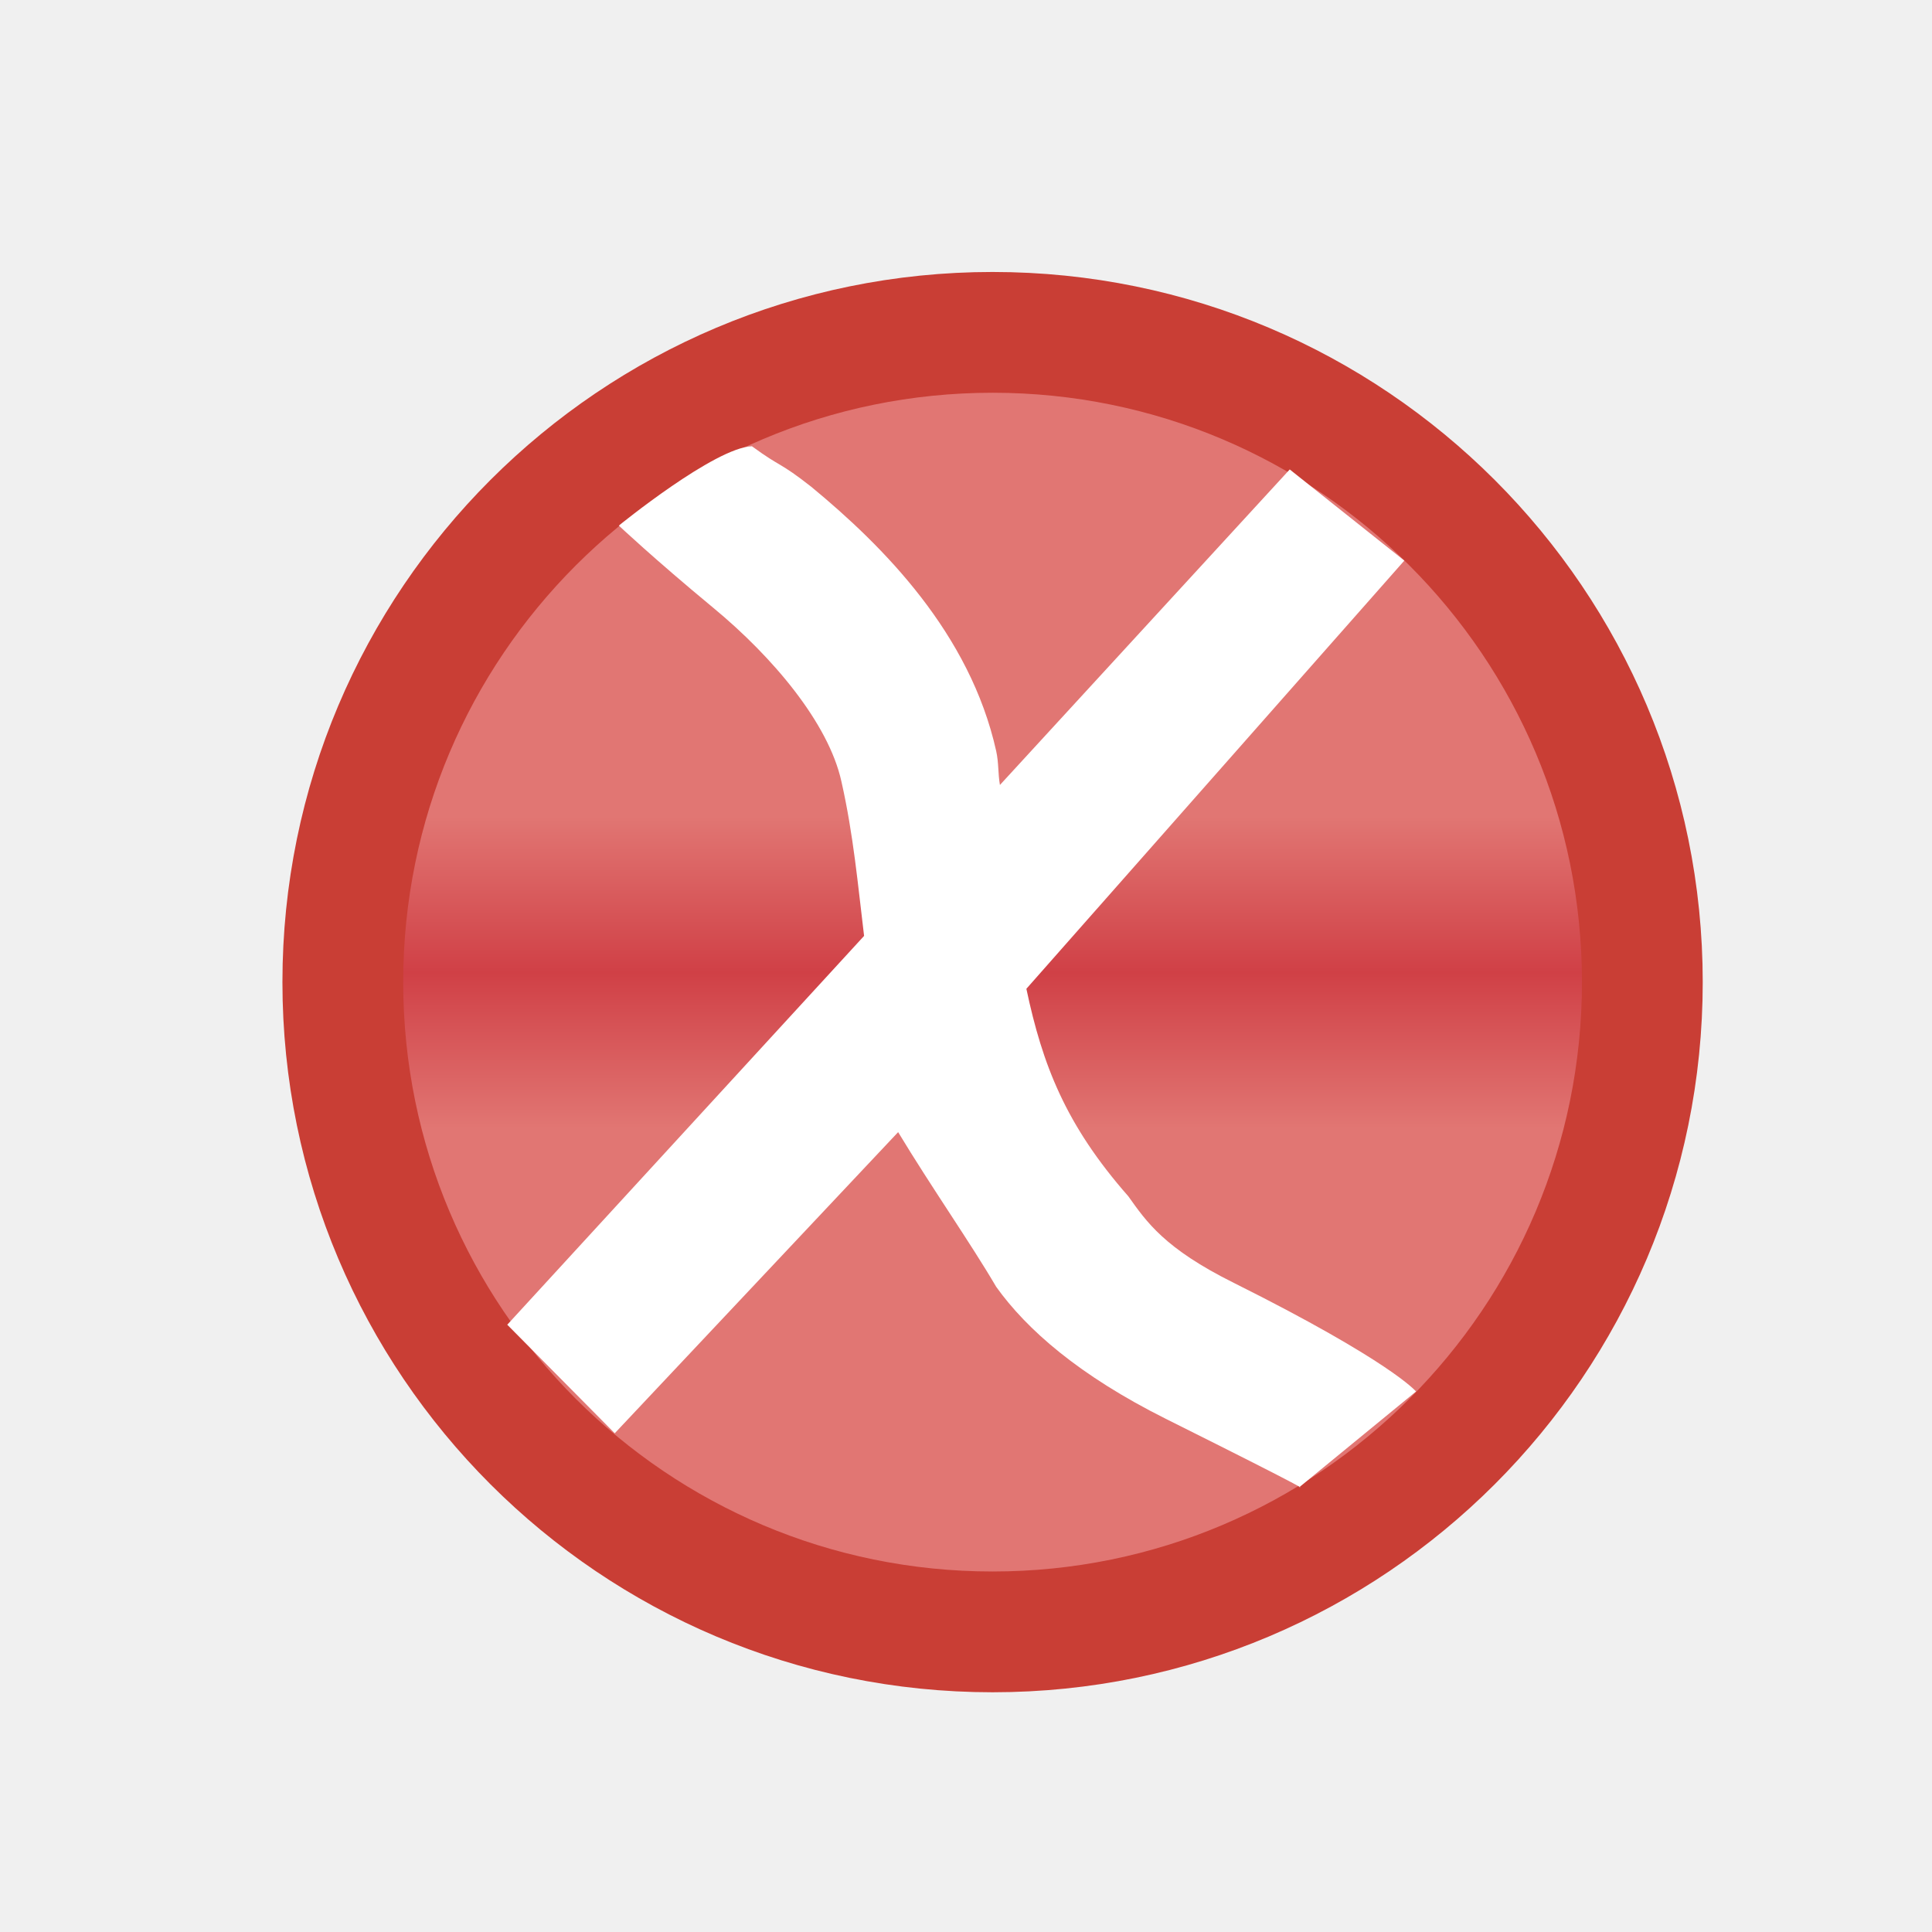
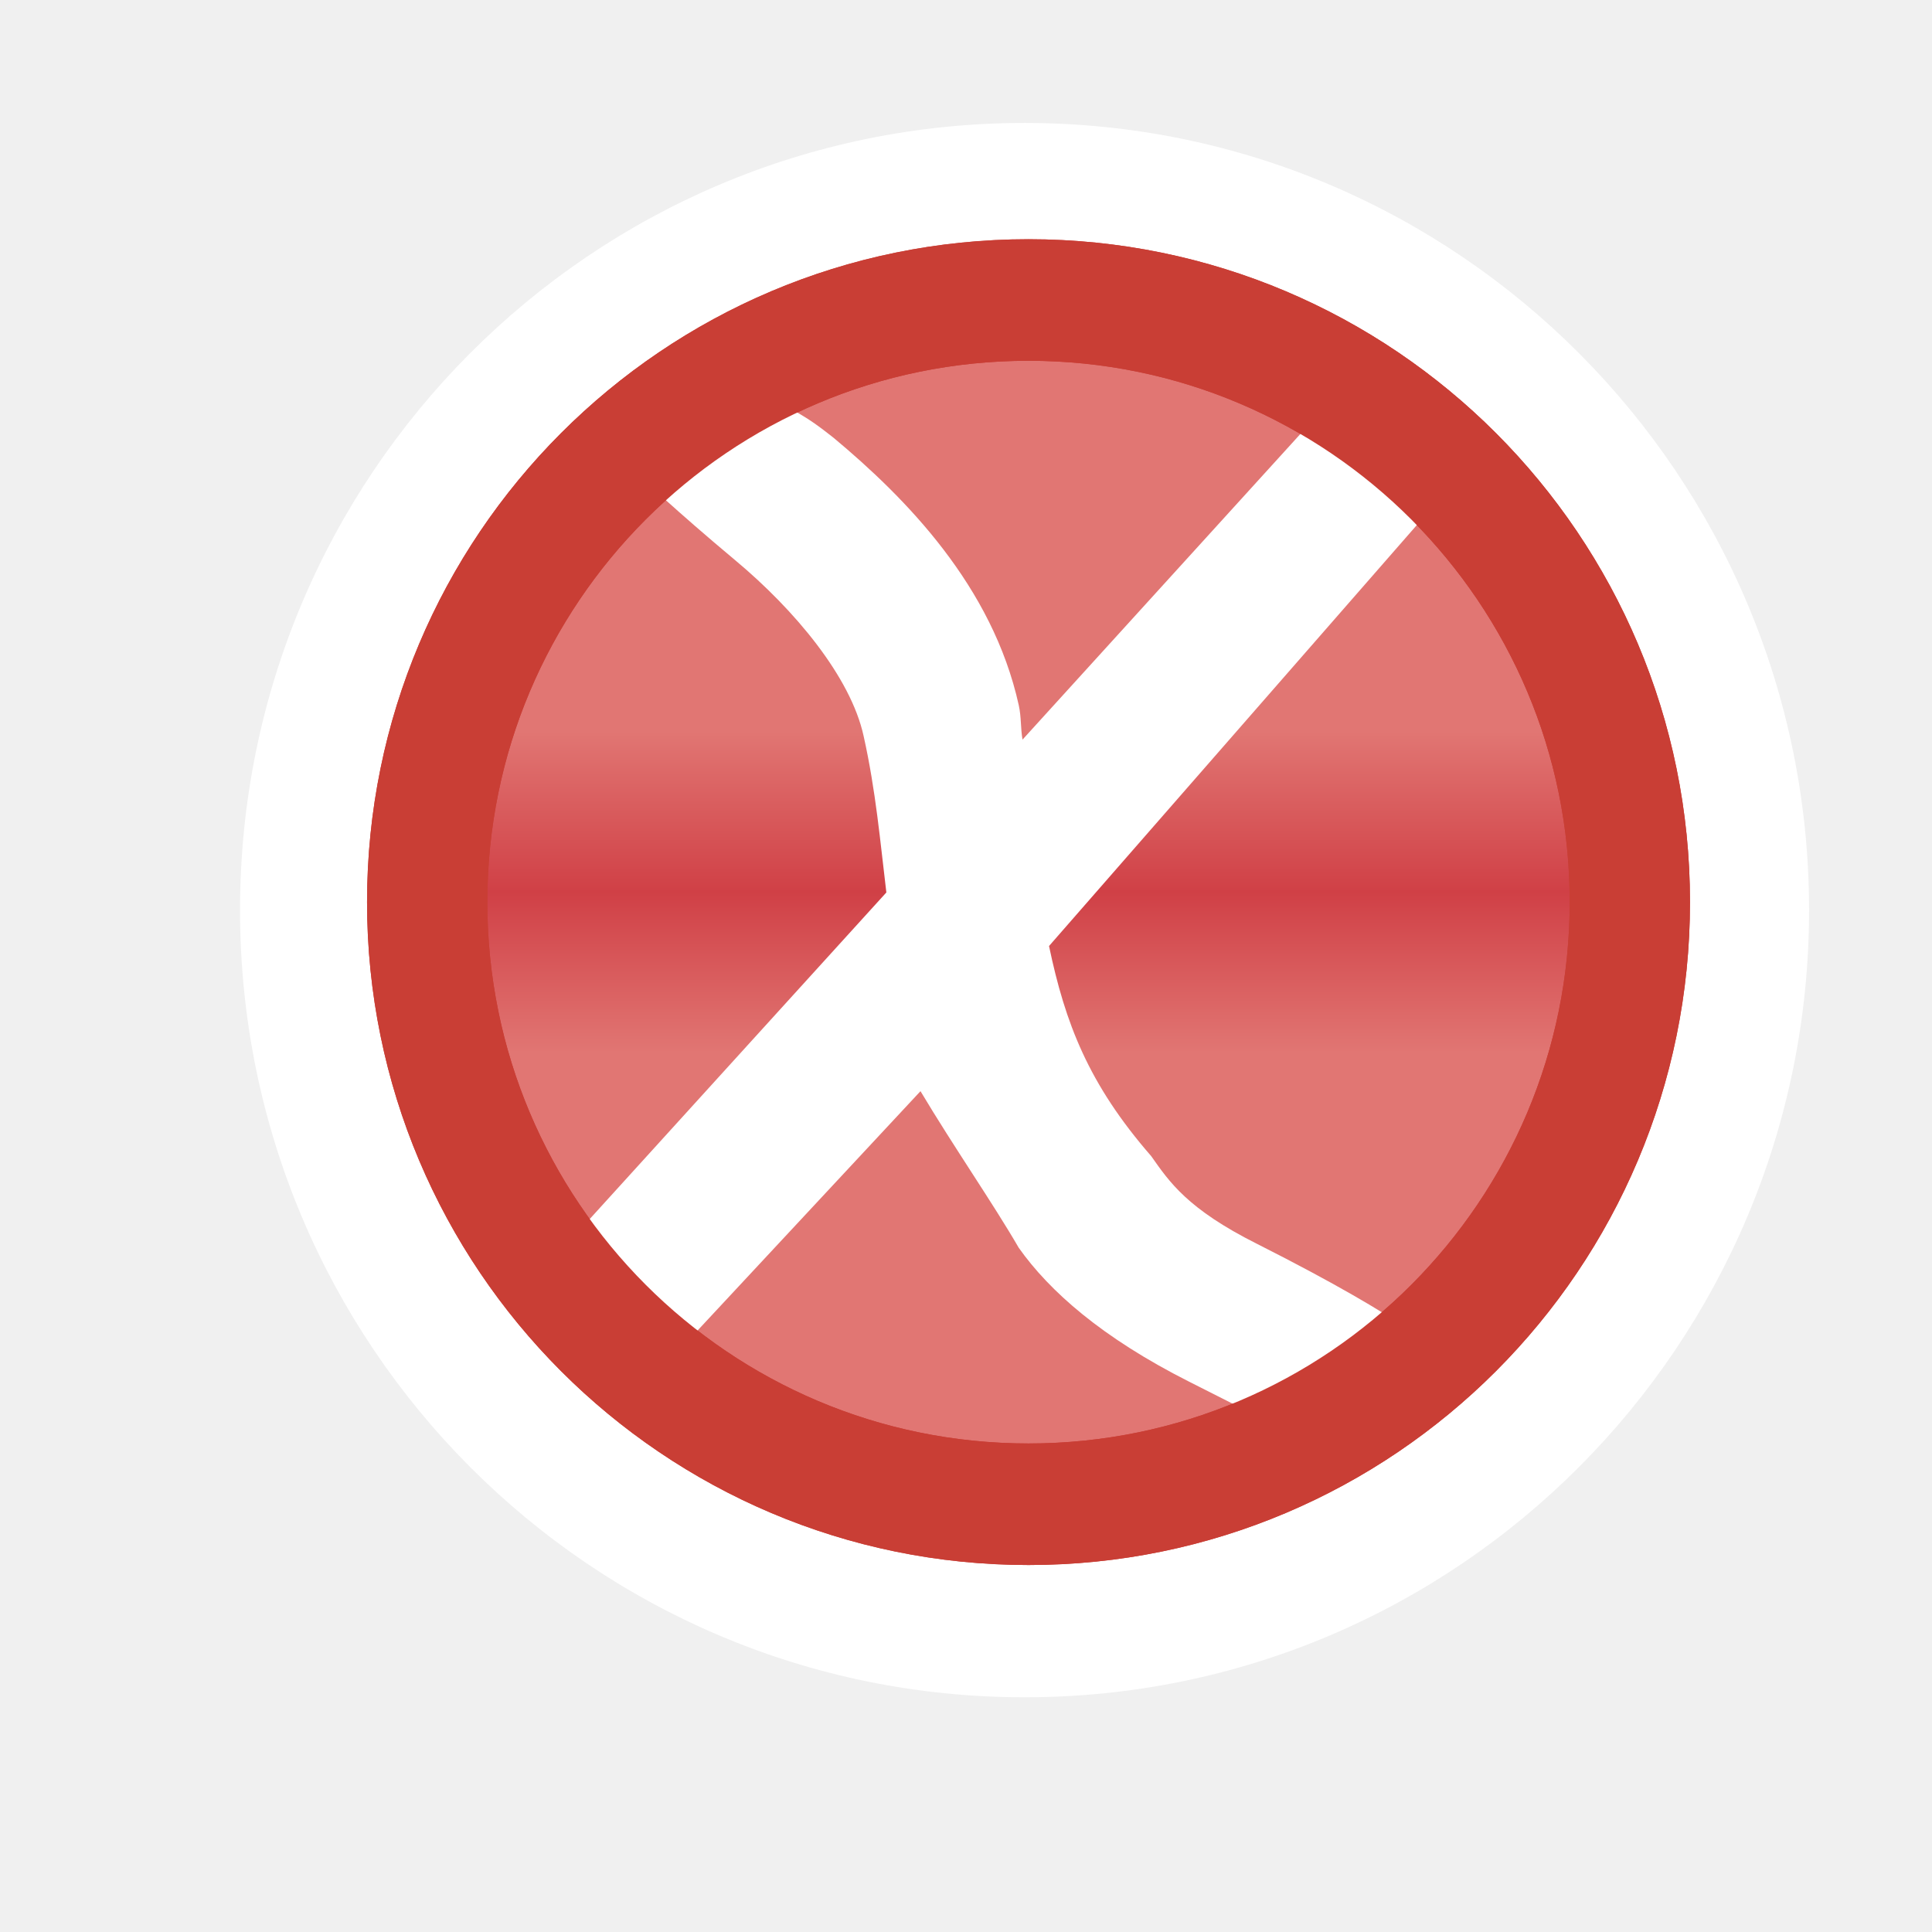
<svg xmlns="http://www.w3.org/2000/svg" xmlns:xlink="http://www.w3.org/1999/xlink" width="16" height="16" id="svg2" version="1.1">
  <defs id="defs4">
-     <linearGradient xlink:href="#linearGradient10798-1-9-3-7-1-15-1-7-6-1" id="linearGradient8163-2" gradientUnits="userSpaceOnUse" x1="388.637" y1="470.63" x2="388.637" y2="465.527" />
+     <linearGradient xlink:href="#linearGradient10798-1-9-3-7-1-15-1-7-6-1" id="linearGradient8163-2" gradientUnits="userSpaceOnUse" x1="388.637" y1="470.63" x2="388.637" y2="465.527" gradientTransform="matrix(0.5500987,0,0,0.515331,-196.6912,815.6253)" />
    <linearGradient id="linearGradient10798-1-9-3-7-1-15-1-7-6-1">
      <stop style="stop-color:#e17673;stop-opacity:1;" offset="0" id="stop10800-5-2-1-8-2-8-1-7-3-7" />
      <stop id="stop10806-6-8-5-3-2-95-0-5-4-8" offset="0.5" style="stop-color:#d04046;stop-opacity:1;" />
      <stop style="stop-color:#e17673;stop-opacity:1;" offset="1" id="stop10802-1-5-3-0-2-0-9-8-4-3" />
    </linearGradient>
  </defs>
  <g id="layer1" style="display:inline" transform="translate(0,-1036.362)">
    <g style="display:inline" id="g8159" transform="translate(-8.220116,-12.9047)">
-       <path style="fill:url(#linearGradient8163-2);fill-opacity:1;stroke:#c93e35;stroke-width:1.975;stroke-linecap:round;stroke-linejoin:round;stroke-miterlimit:4;stroke-opacity:1;stroke-dasharray:none;stroke-dashoffset:0;display:inline" id="path10796-2-6-0" d="m 398.75,468.237 c 0,5.868 -4.757,10.625 -10.625,10.625 -5.868,0 -10.625,-4.757 -10.625,-10.625 0,-5.868 4.757,-10.625 10.625,-10.625 5.868,0 10.625,4.757 10.625,10.625 z" transform="matrix(0.5064509,0,0,0.5064509,-180.126,820.2612)" />
-       <g id="g5025" transform="matrix(1.188034,0,0,1.186047,14.35445,-196.6718)">
-         <g id="g4095" transform="matrix(1.090502,0,0,1.090502,-0.09572826,-95.68129)">
-           <path style="font-size:medium;font-style:normal;font-variant:normal;font-weight:normal;font-stretch:normal;text-indent:0;text-align:start;text-decoration:none;line-height:normal;letter-spacing:normal;word-spacing:normal;text-transform:none;direction:ltr;block-progression:tb;writing-mode:lr-tb;text-anchor:start;baseline-shift:baseline;color:#000000;fill:#ffffff;fill-opacity:1;stroke:none;stroke-width:1px;marker:none;visibility:visible;display:inline;overflow:visible;enable-background:accumulate;font-family:Sans;-inkscape-font-specification:Sans" d="M 6.227,3.695 C 5.918,3.706 5.125,4.352 5.125,4.352 c 0,0 0.289,0.273 0.781,0.68 0.493,0.407 0.955,0.955 1.062,1.438 C 7.069,6.917 7.105,7.333 7.156,7.75 L 4.201,10.97 5.091,11.869 7.438,9.375 c 0.279,0.462 0.597,0.914 0.812,1.281 0.253,0.354 0.686,0.734 1.406,1.094 1.286,0.642 1.105,0.565 1.105,0.565 l 0.966,-0.792 c 0,0 -0.203,-0.247 -1.508,-0.899 C 9.643,10.338 9.495,10.118 9.344,9.906 8.824,9.315 8.633,8.816 8.5,8.188 L 11.63,4.642 10.681,3.887 8.281,6.5 C 8.264,6.403 8.272,6.319 8.25,6.219 8.033,5.246 7.319,4.526 6.719,4.031 6.446,3.817 6.481,3.88 6.227,3.695 z" transform="matrix(0.7718711,0,0,0.7731646,-4.647127,1051.056)" id="path5021" />
+       <ellipse style="opacity:1;fill:#ffffff;fill-opacity:1;stroke:none;stroke-width:1;stroke-miterlimit:4;stroke-dasharray:none;stroke-opacity:1" id="path4251" cx="16.705" cy="1056.804" rx="6.497" ry="6.519" />
+       <g id="g4181" transform="matrix(1.002387,0,0,1.012695,-0.1182561,-13.6018)">
+         <ellipse id="path10796-2-6-0" style="display:inline;fill:url(#linearGradient8163-2);fill-opacity:1;stroke:#c93e35;stroke-width:0.994;stroke-linecap:round;stroke-linejoin:round;stroke-miterlimit:4;stroke-dasharray:none;stroke-dashoffset:0;stroke-opacity:1" cx="16.816" cy="1056.922" rx="4.968" ry="4.924" />
+         <g transform="matrix(1.188034,0,0,1.186047,14.35445,-196.6718)" id="g5025">
+           <g transform="matrix(1.090502,0,0,1.090502,0.1276059,-95.82844)" id="g4095">
+             <path id="path5021" transform="matrix(0.7718711,0,0,0.7731646,-4.647127,1051.056)" d="M 6.227,3.695 C 5.918,3.706 5.125,4.352 5.125,4.352 c 0,0 0.289,0.273 0.781,0.68 0.493,0.407 0.955,0.955 1.062,1.438 C 7.069,6.917 7.105,7.333 7.156,7.75 L 4.201,10.97 5.091,11.869 7.438,9.375 c 0.279,0.462 0.597,0.914 0.812,1.281 0.253,0.354 0.686,0.734 1.406,1.094 1.286,0.642 1.105,0.565 1.105,0.565 l 0.966,-0.792 c 0,0 -0.203,-0.247 -1.508,-0.899 C 9.643,10.338 9.495,10.118 9.344,9.906 8.824,9.315 8.633,8.816 8.5,8.188 L 11.63,4.642 10.681,3.887 8.281,6.5 C 8.264,6.403 8.272,6.319 8.25,6.219 8.033,5.246 7.319,4.526 6.719,4.031 6.446,3.817 6.481,3.88 6.227,3.695 Z" style="fill:#ffffff;fill-opacity:1" />
+           </g>
        </g>
+         <ellipse id="path10796-2-6-0-3" style="display:inline;fill:none;fill-opacity:1;stroke:#c93e35;stroke-width:0.994;stroke-linecap:round;stroke-linejoin:round;stroke-miterlimit:4;stroke-dasharray:none;stroke-dashoffset:0;stroke-opacity:1" cx="16.816" cy="1056.922" rx="4.968" ry="4.924" />
      </g>
    </g>
  </g>
</svg>
